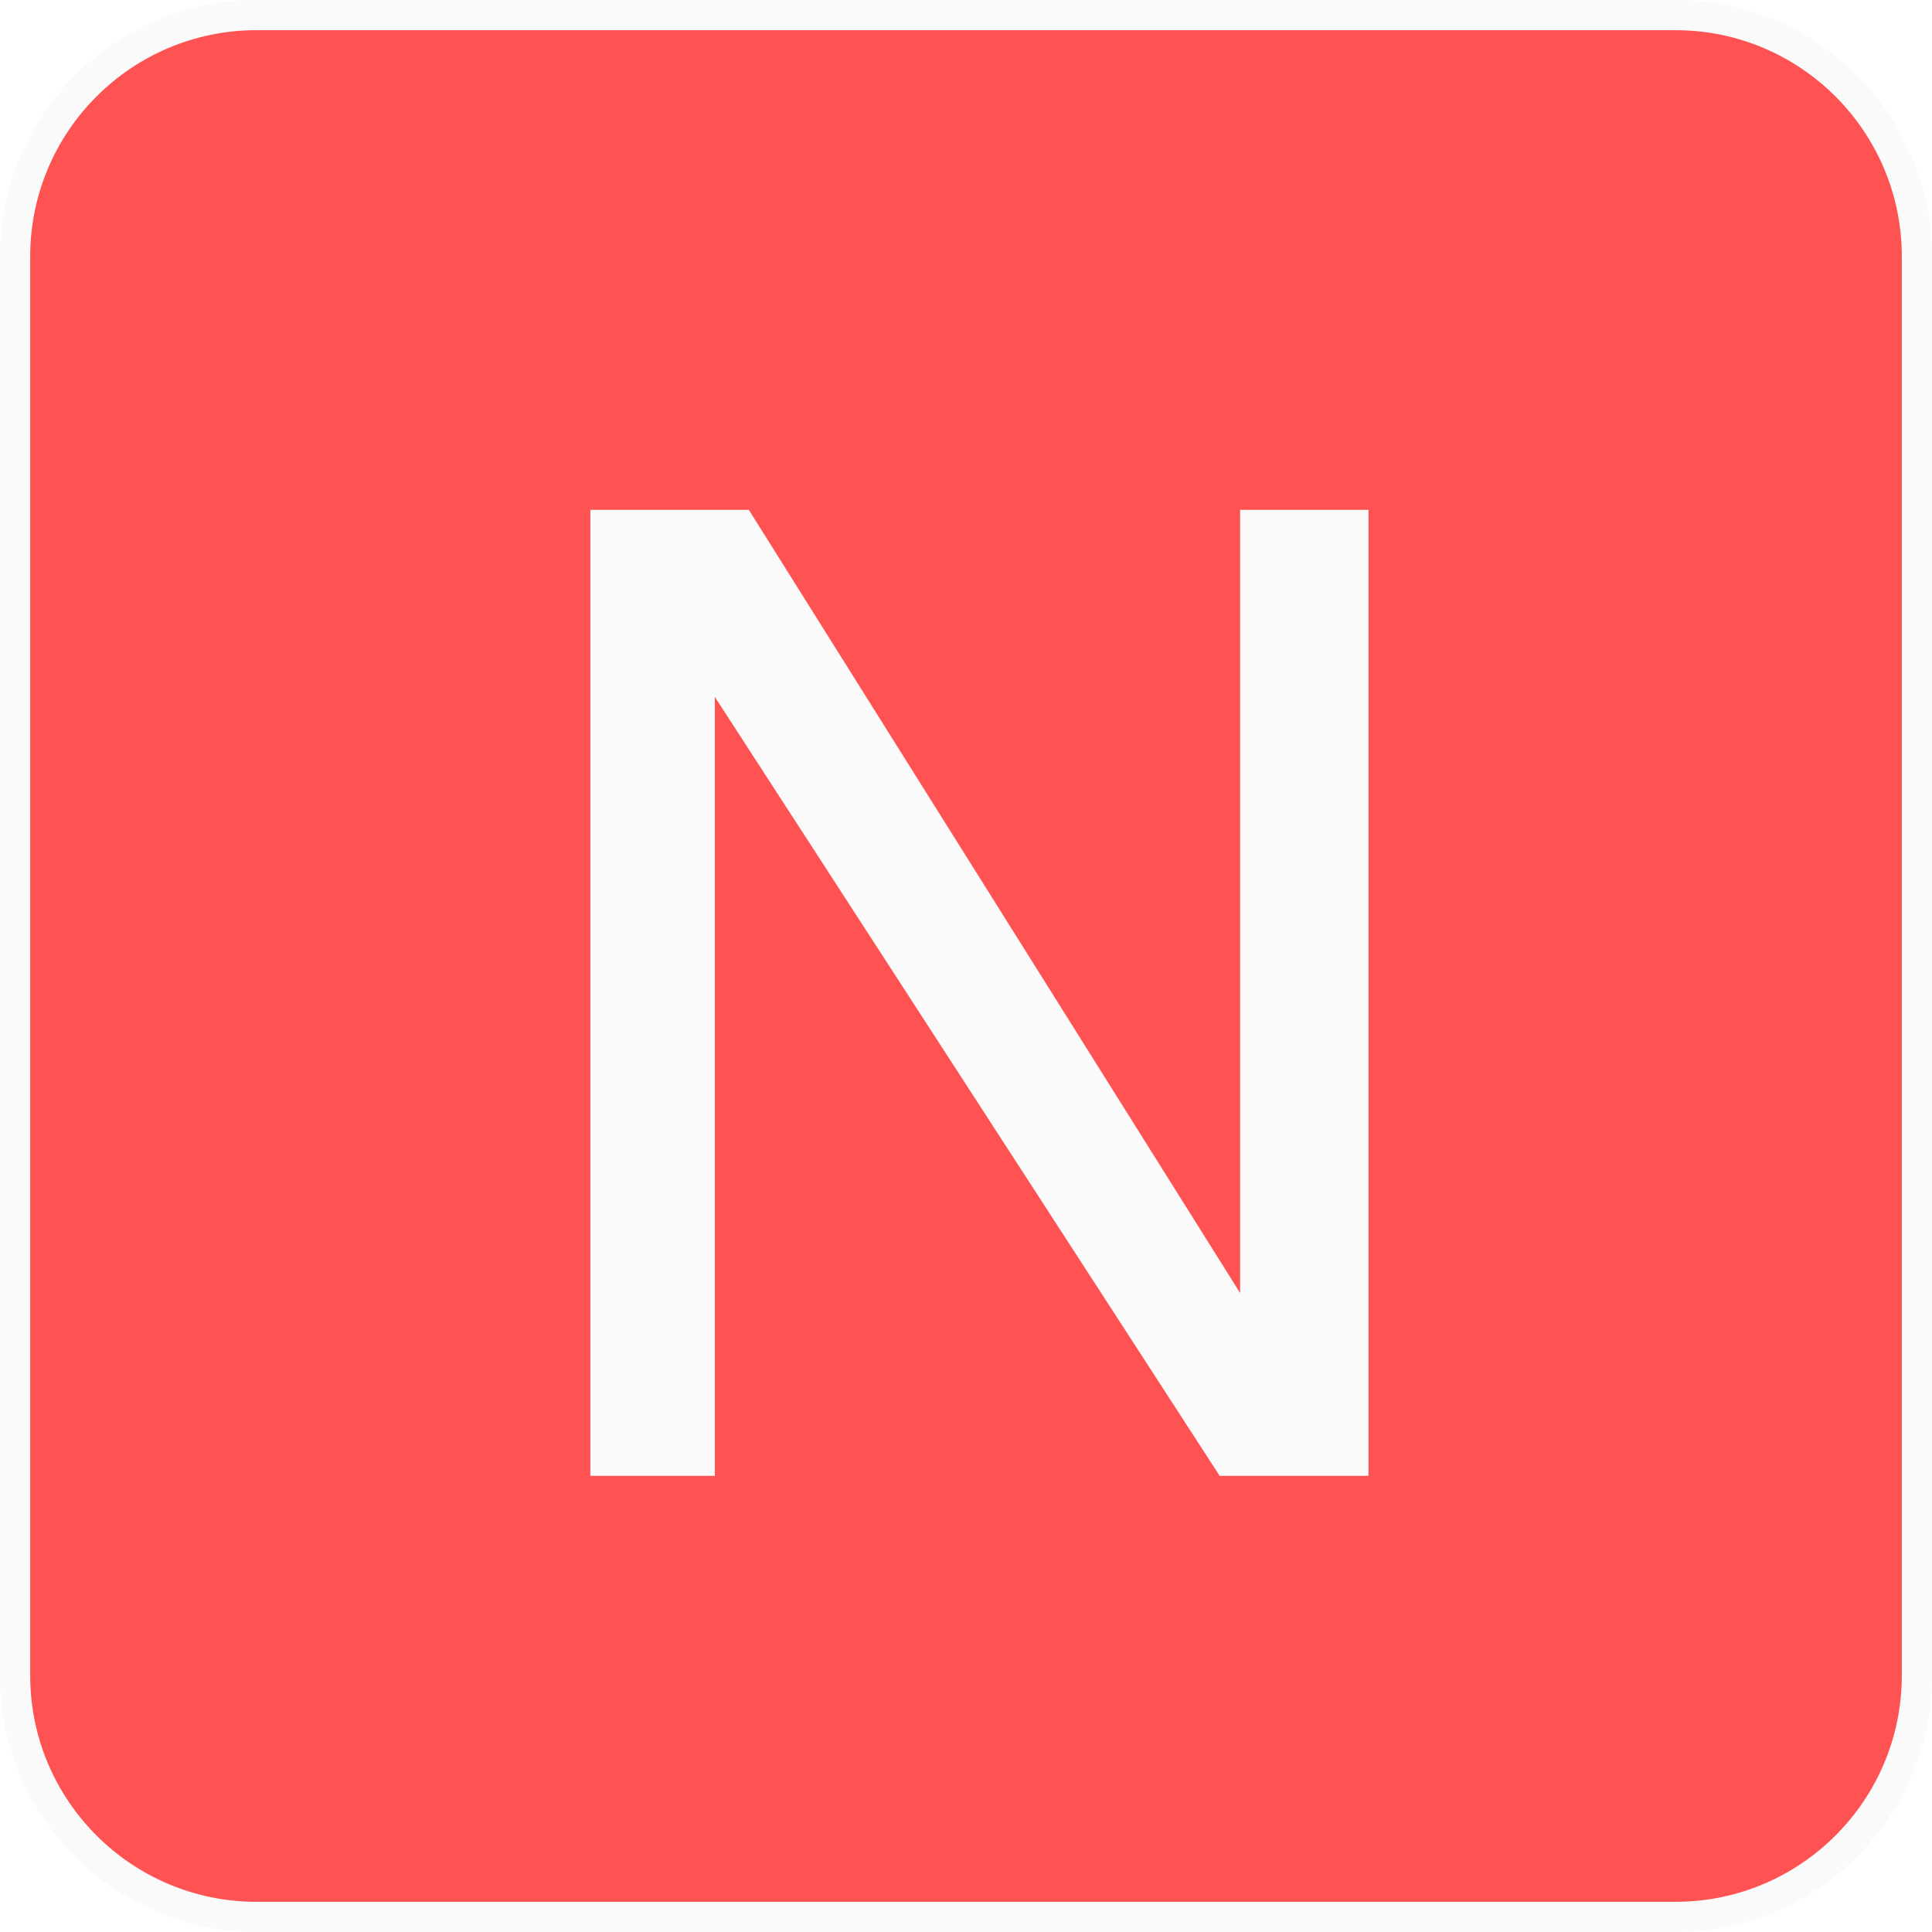
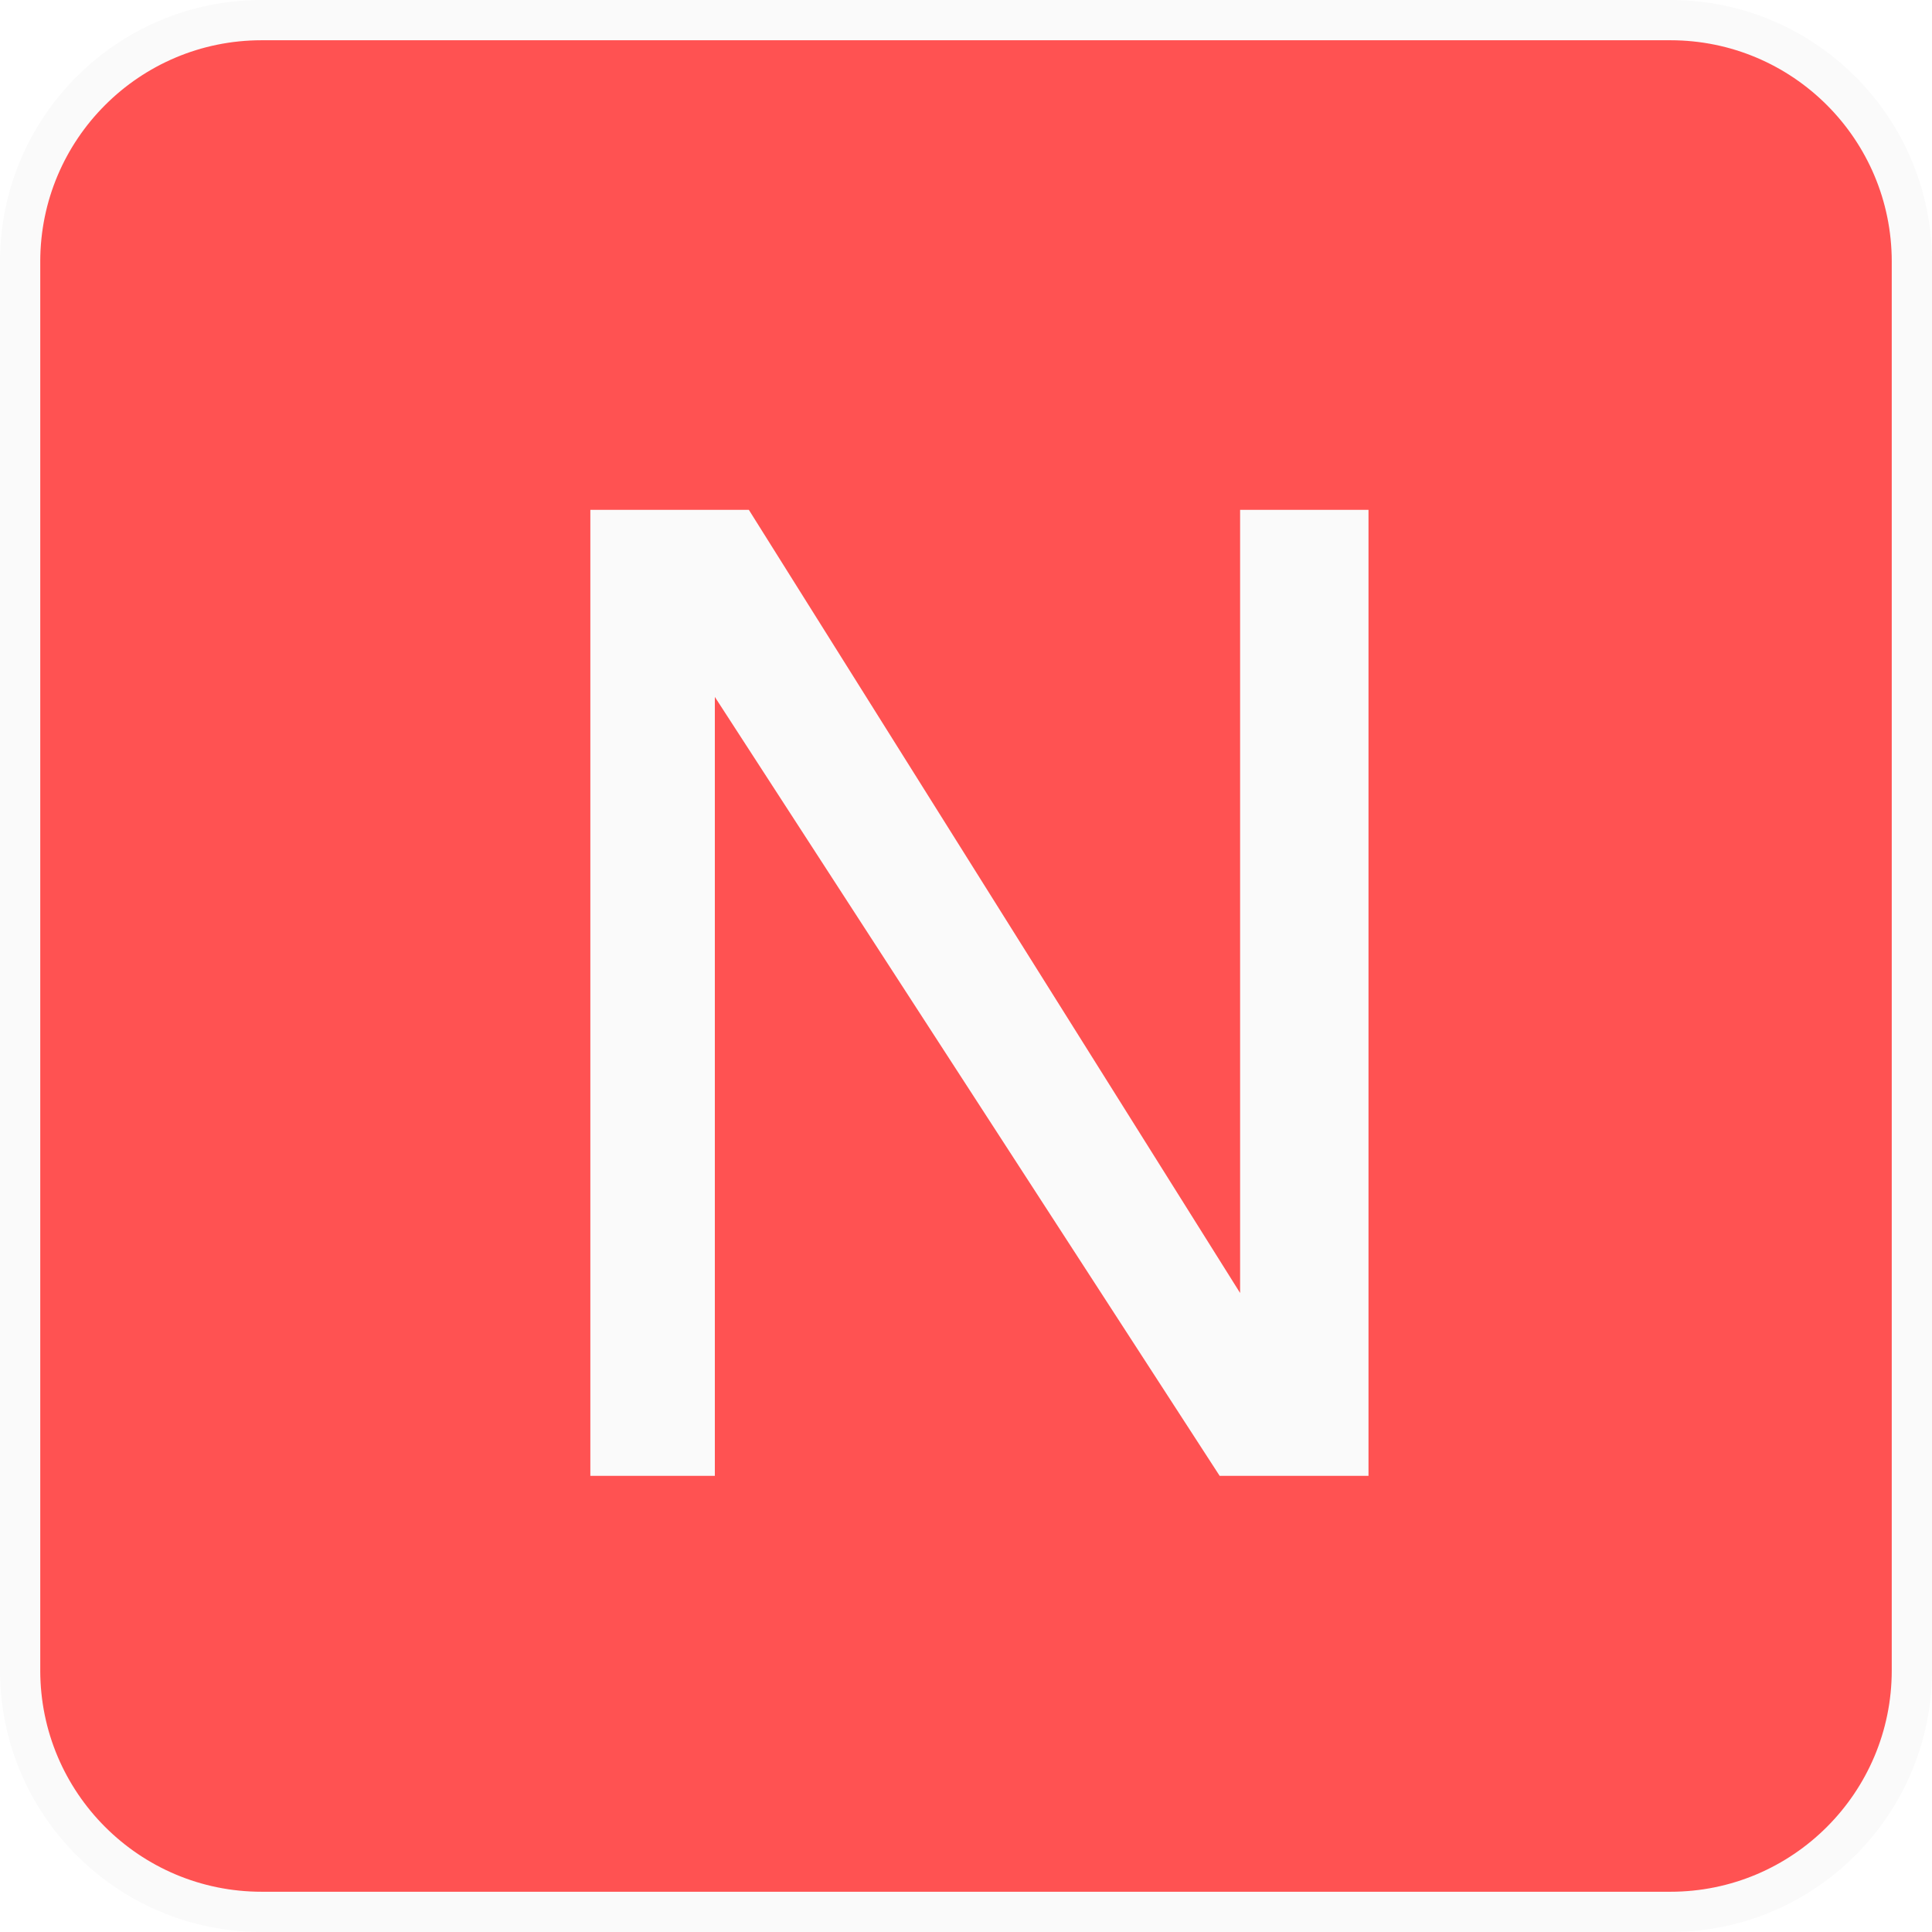
- <svg xmlns="http://www.w3.org/2000/svg" width="64px" height="64px" viewBox="0 0 64 64" version="1.1">
-   <defs />
-   <g id="design-system" stroke="none" stroke-width="1" fill="none" fill-rule="evenodd">
-     <g id="ui-design-system" transform="translate(-50, -628)" fill-rule="nonzero">
-       <g id="logo" transform="translate(50, 601)">
-         <g transform="translate(0, 27)">
-           <rect id="background" stroke="#FAFAFA" fill="#FF5252" x="0.5" y="0.5" width="63" height="63" rx="8" />
-           <polygon id="center" fill="#FAFAFA" points="19.556 48.889 19.556 16.889 24.806 16.889 41.08 42.832 41.08 16.889 45.333 16.889 45.333 48.889 40.403 48.889 23.68 23.086 23.68 48.889" />
-         </g>
-       </g>
-     </g>
+ <svg xmlns="http://www.w3.org/2000/svg" width="48" height="48">
+   <g fill-rule="nonzero" fill="none">
+     <rect stroke="#FAFAFA" fill="#FF5252" x=".5" y=".5" width="47" height="47" rx="6" />
+     <path fill="#FAFAFA" d="M14.667 36.667v-24h3.938L30.81 32.124V12.667H34v24h-3.698l-12.542-19.352v19.352z" />
  </g>
</svg>
